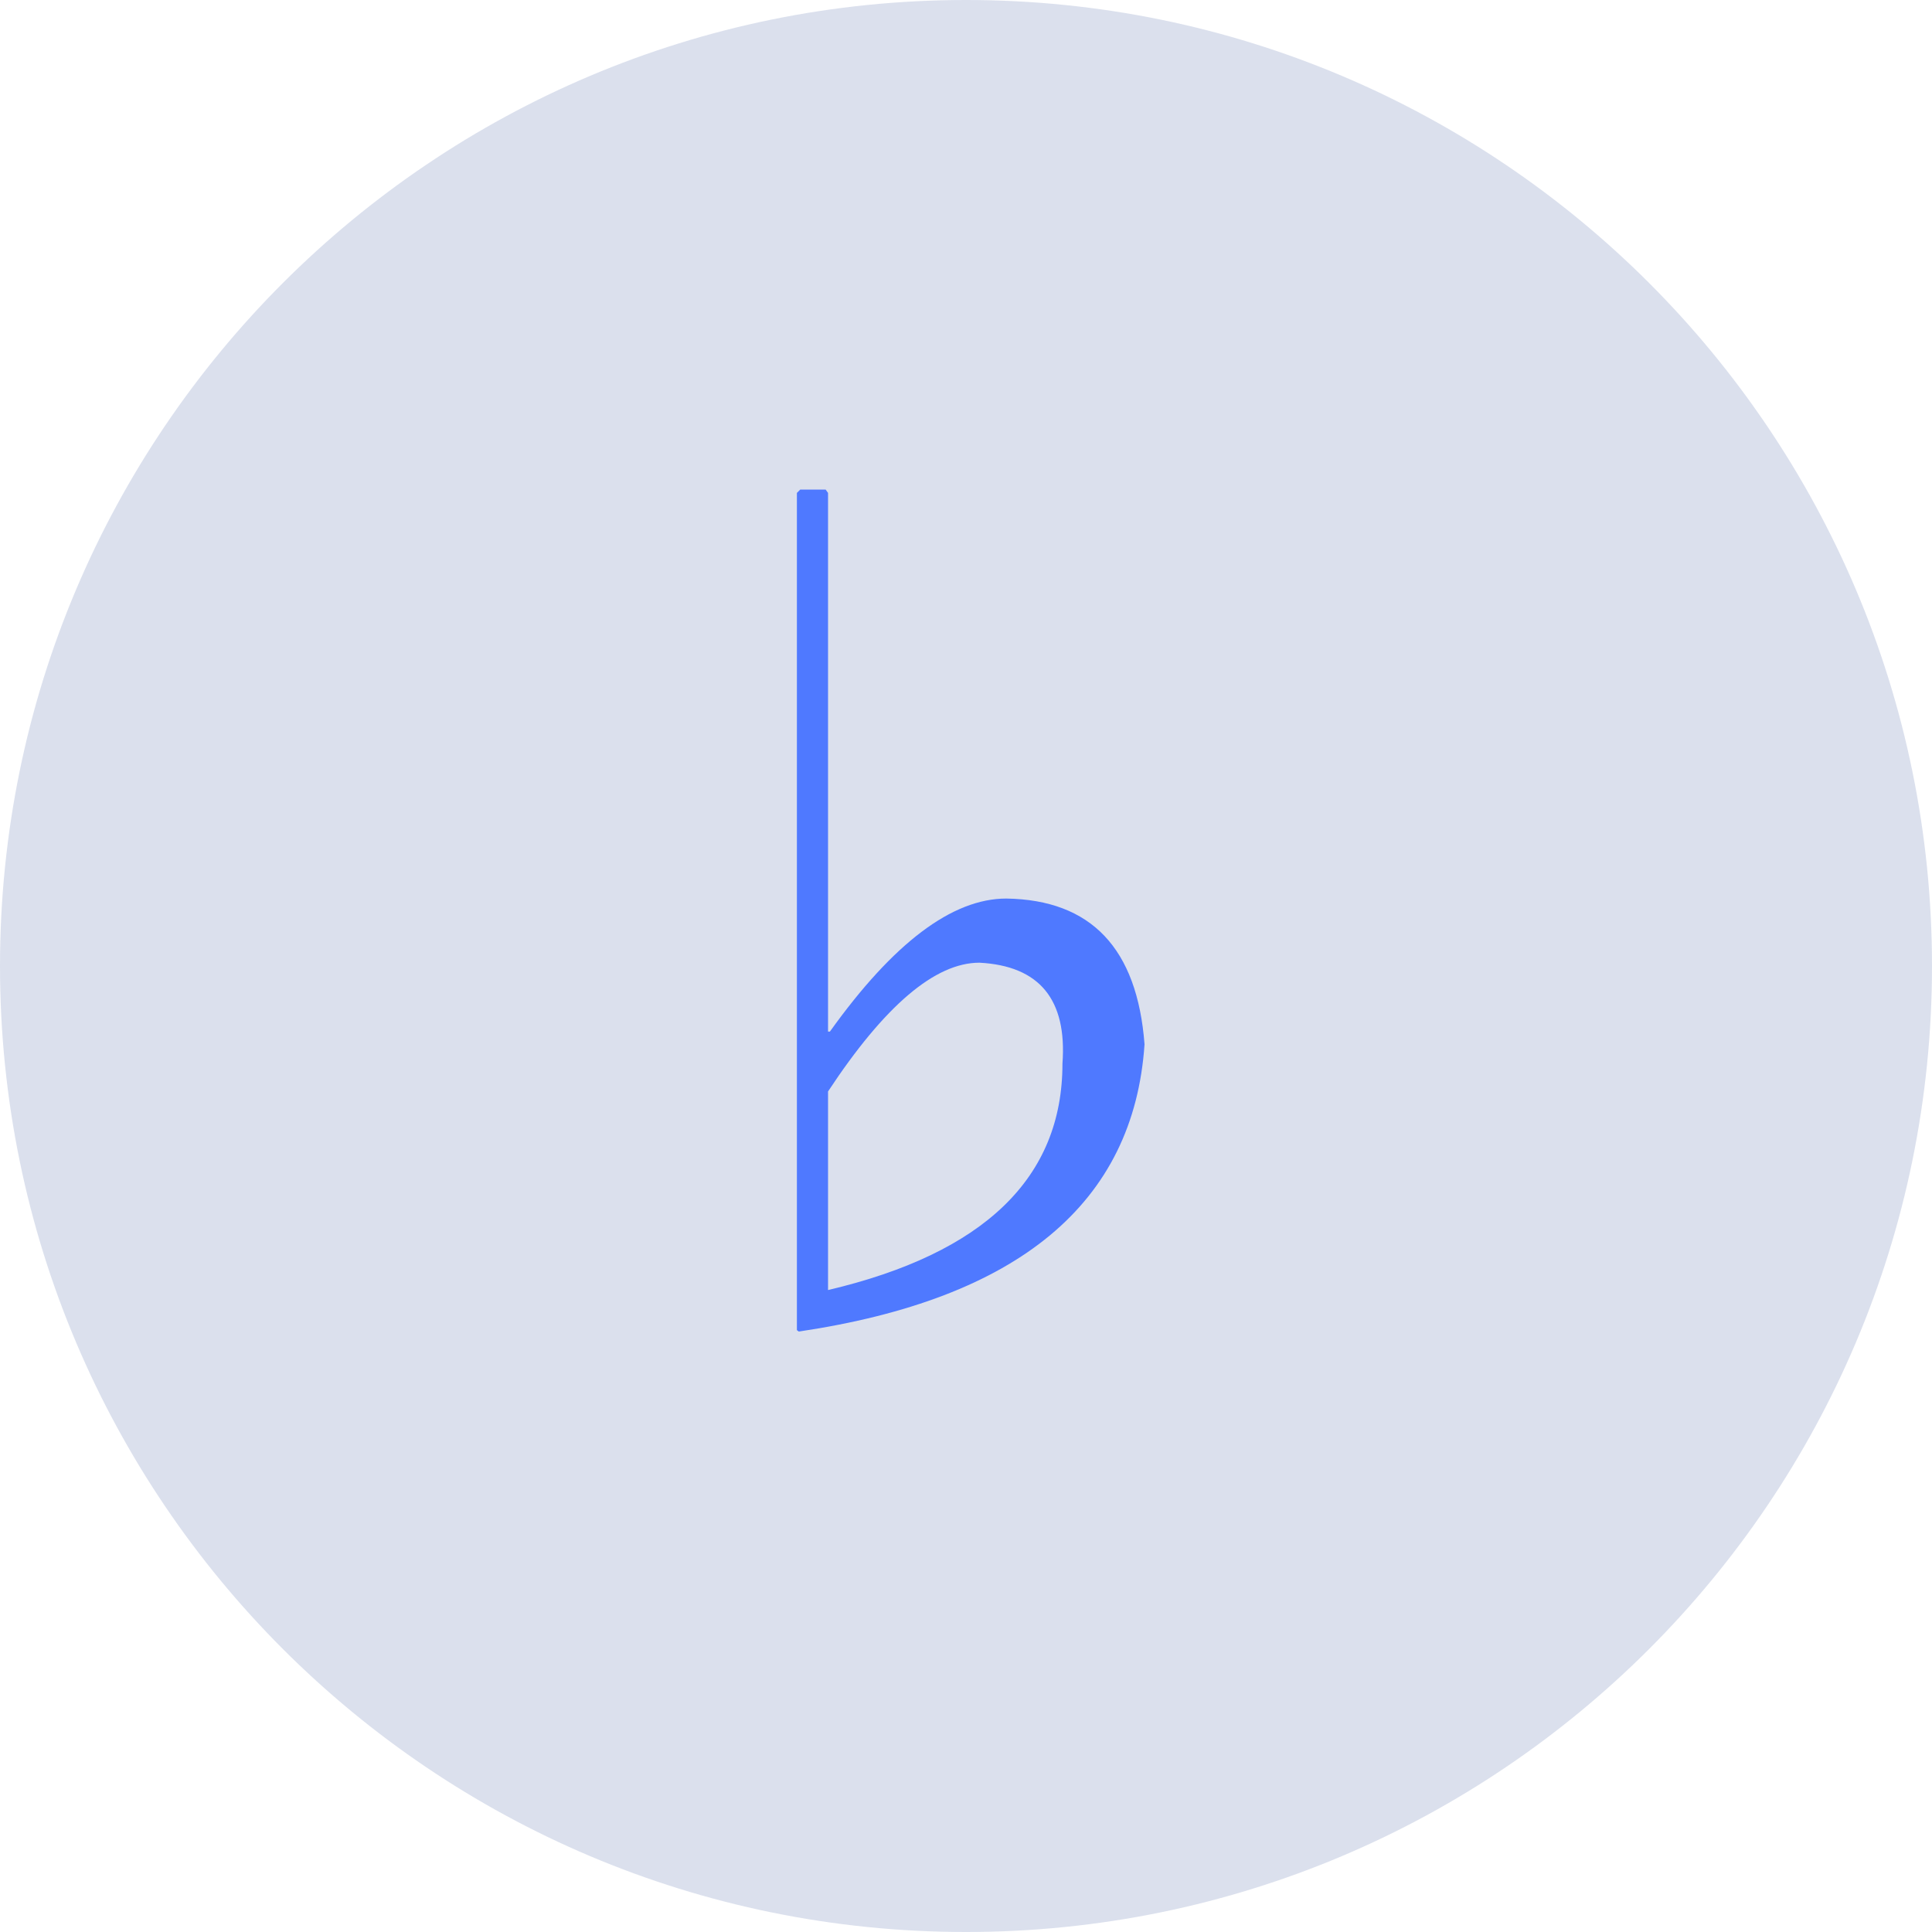
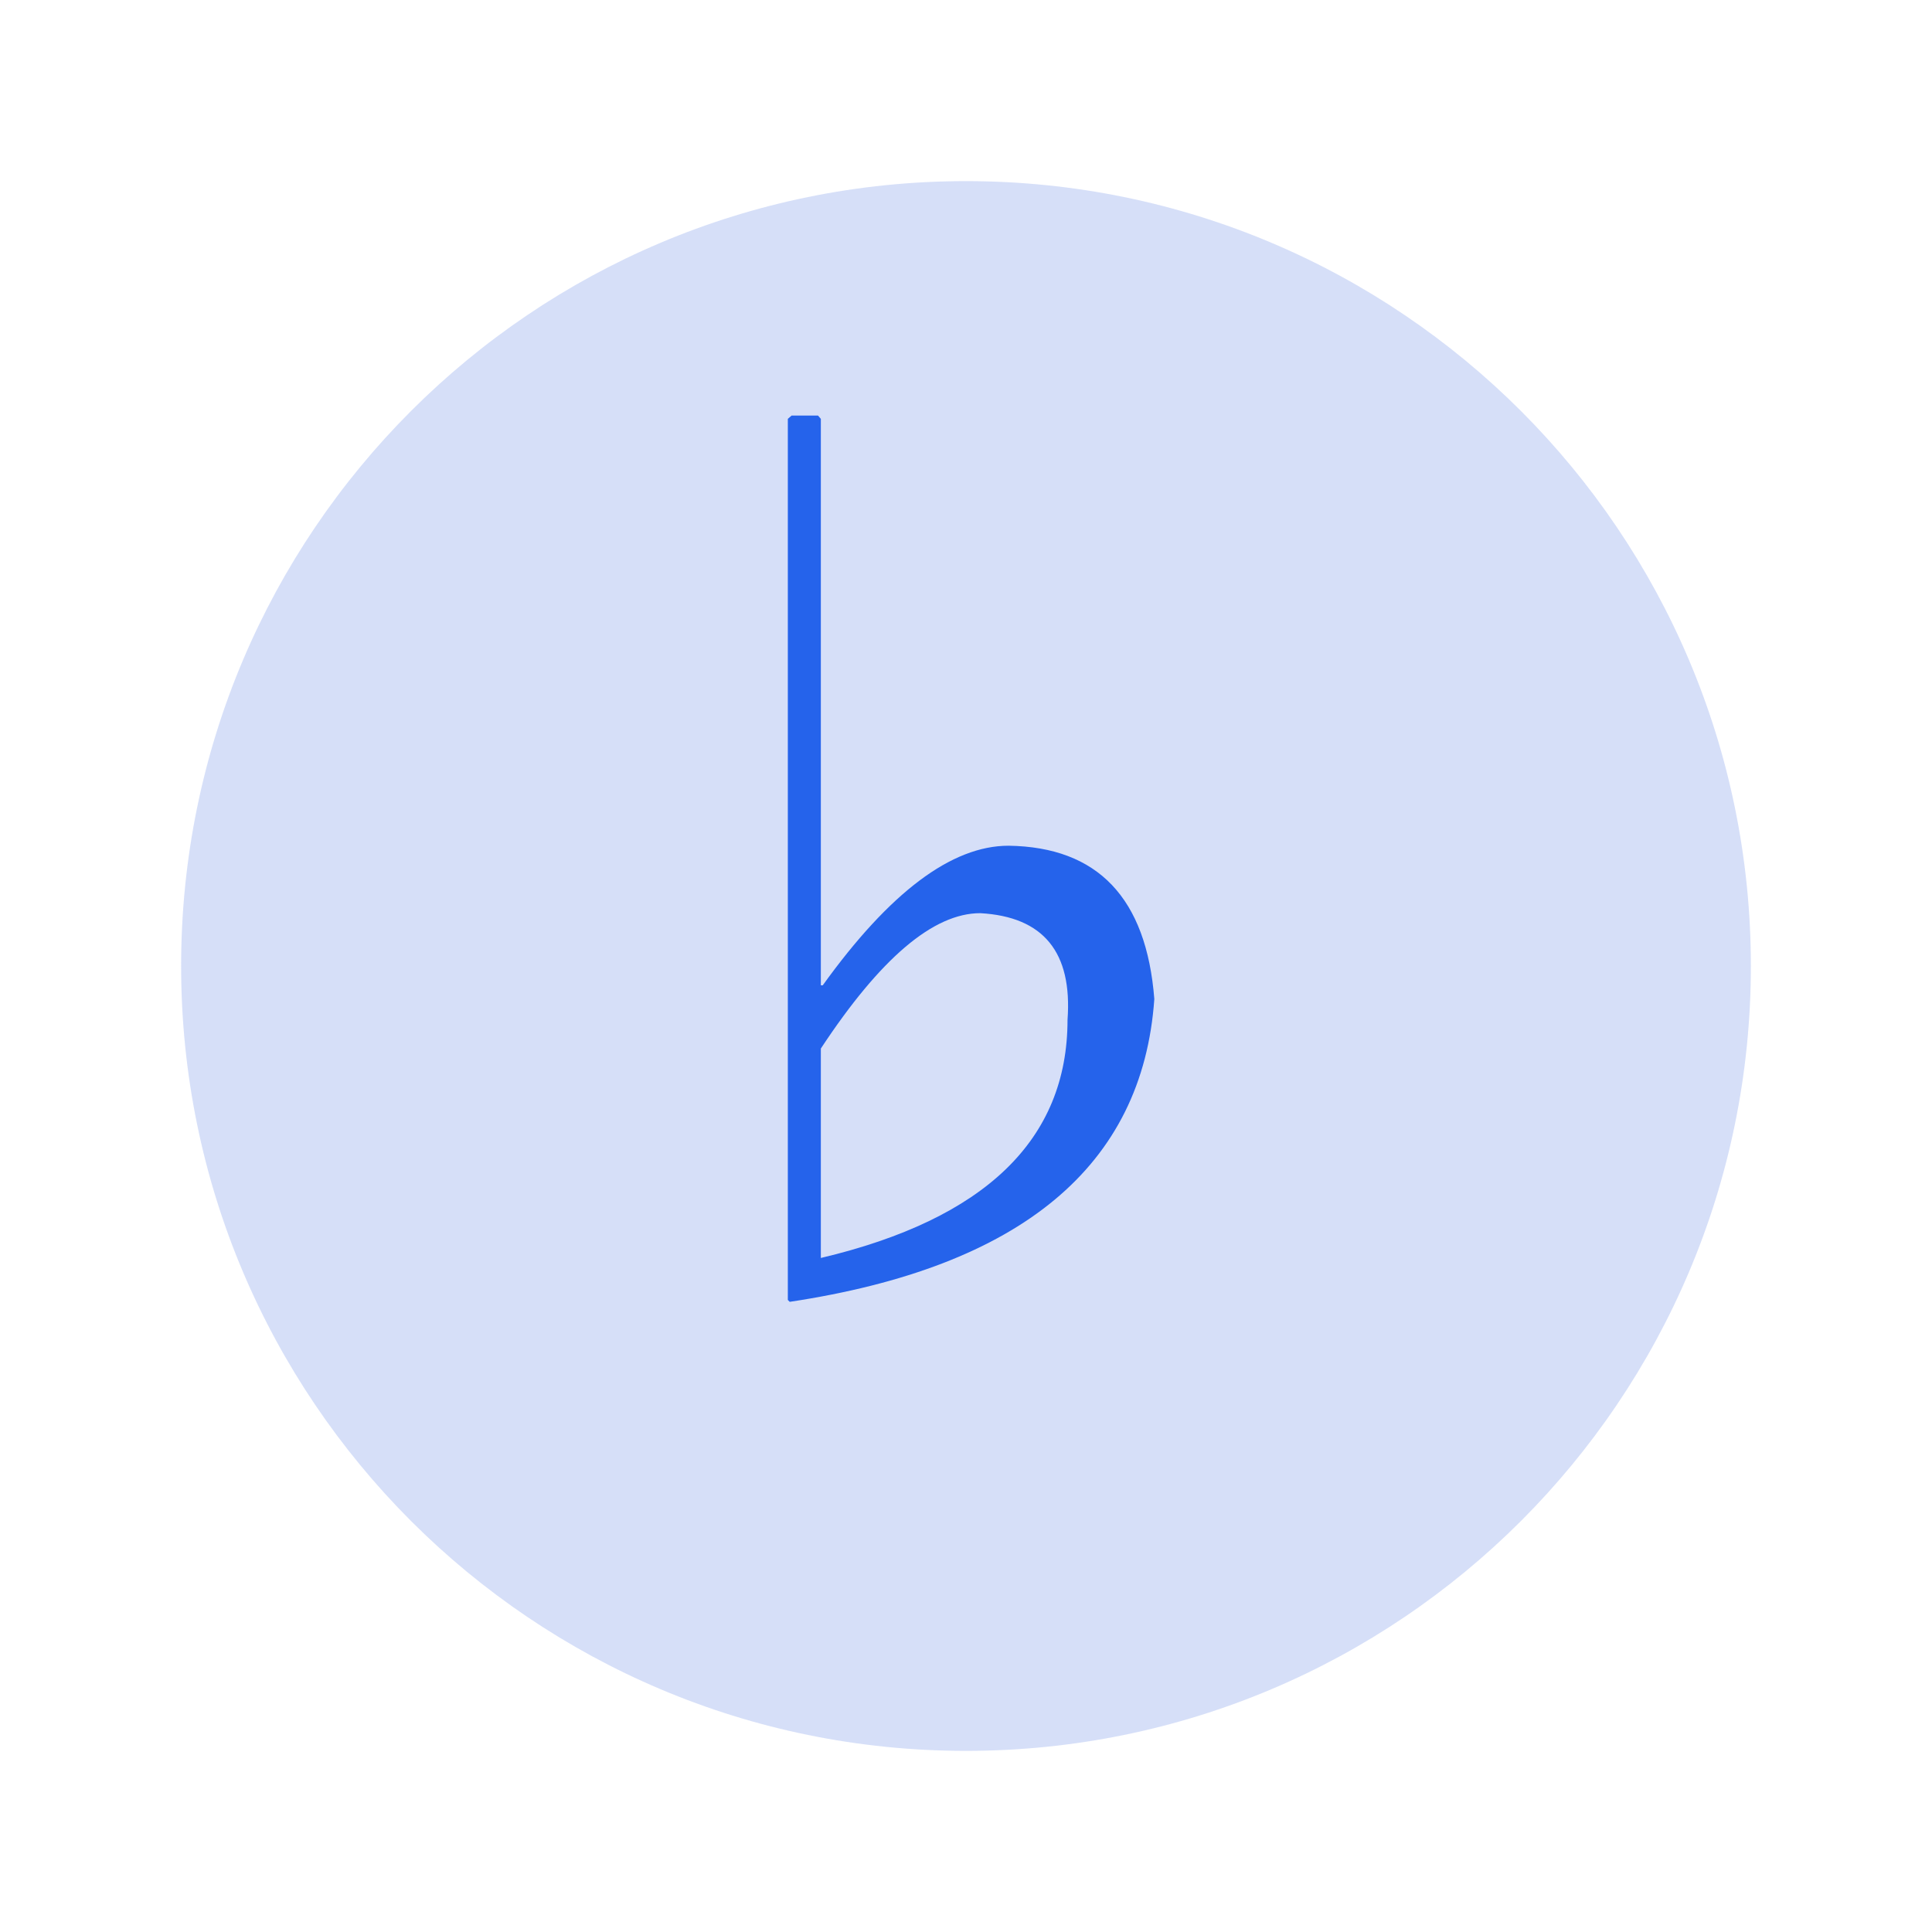
<svg xmlns="http://www.w3.org/2000/svg" width="64" height="64" viewBox="0 0 64 64" fill="none">
-   <circle cx="32" cy="32" r="32" fill="#1E3A8A" fill-opacity="0.16" />
-   <text x="32" y="44" text-anchor="middle" font-family="Georgia, 'Times New Roman', serif" font-size="38" fill="#4F79FF">♭</text>
+   <circle cx="32" cy="32" r="26" fill="#1D4ED8" fill-opacity="0.18" />
+   <text x="32" y="43" text-anchor="middle" font-family="Georgia, 'Times New Roman', serif" font-size="40" font-weight="700" fill="#2563EB">♭</text>
</svg>
